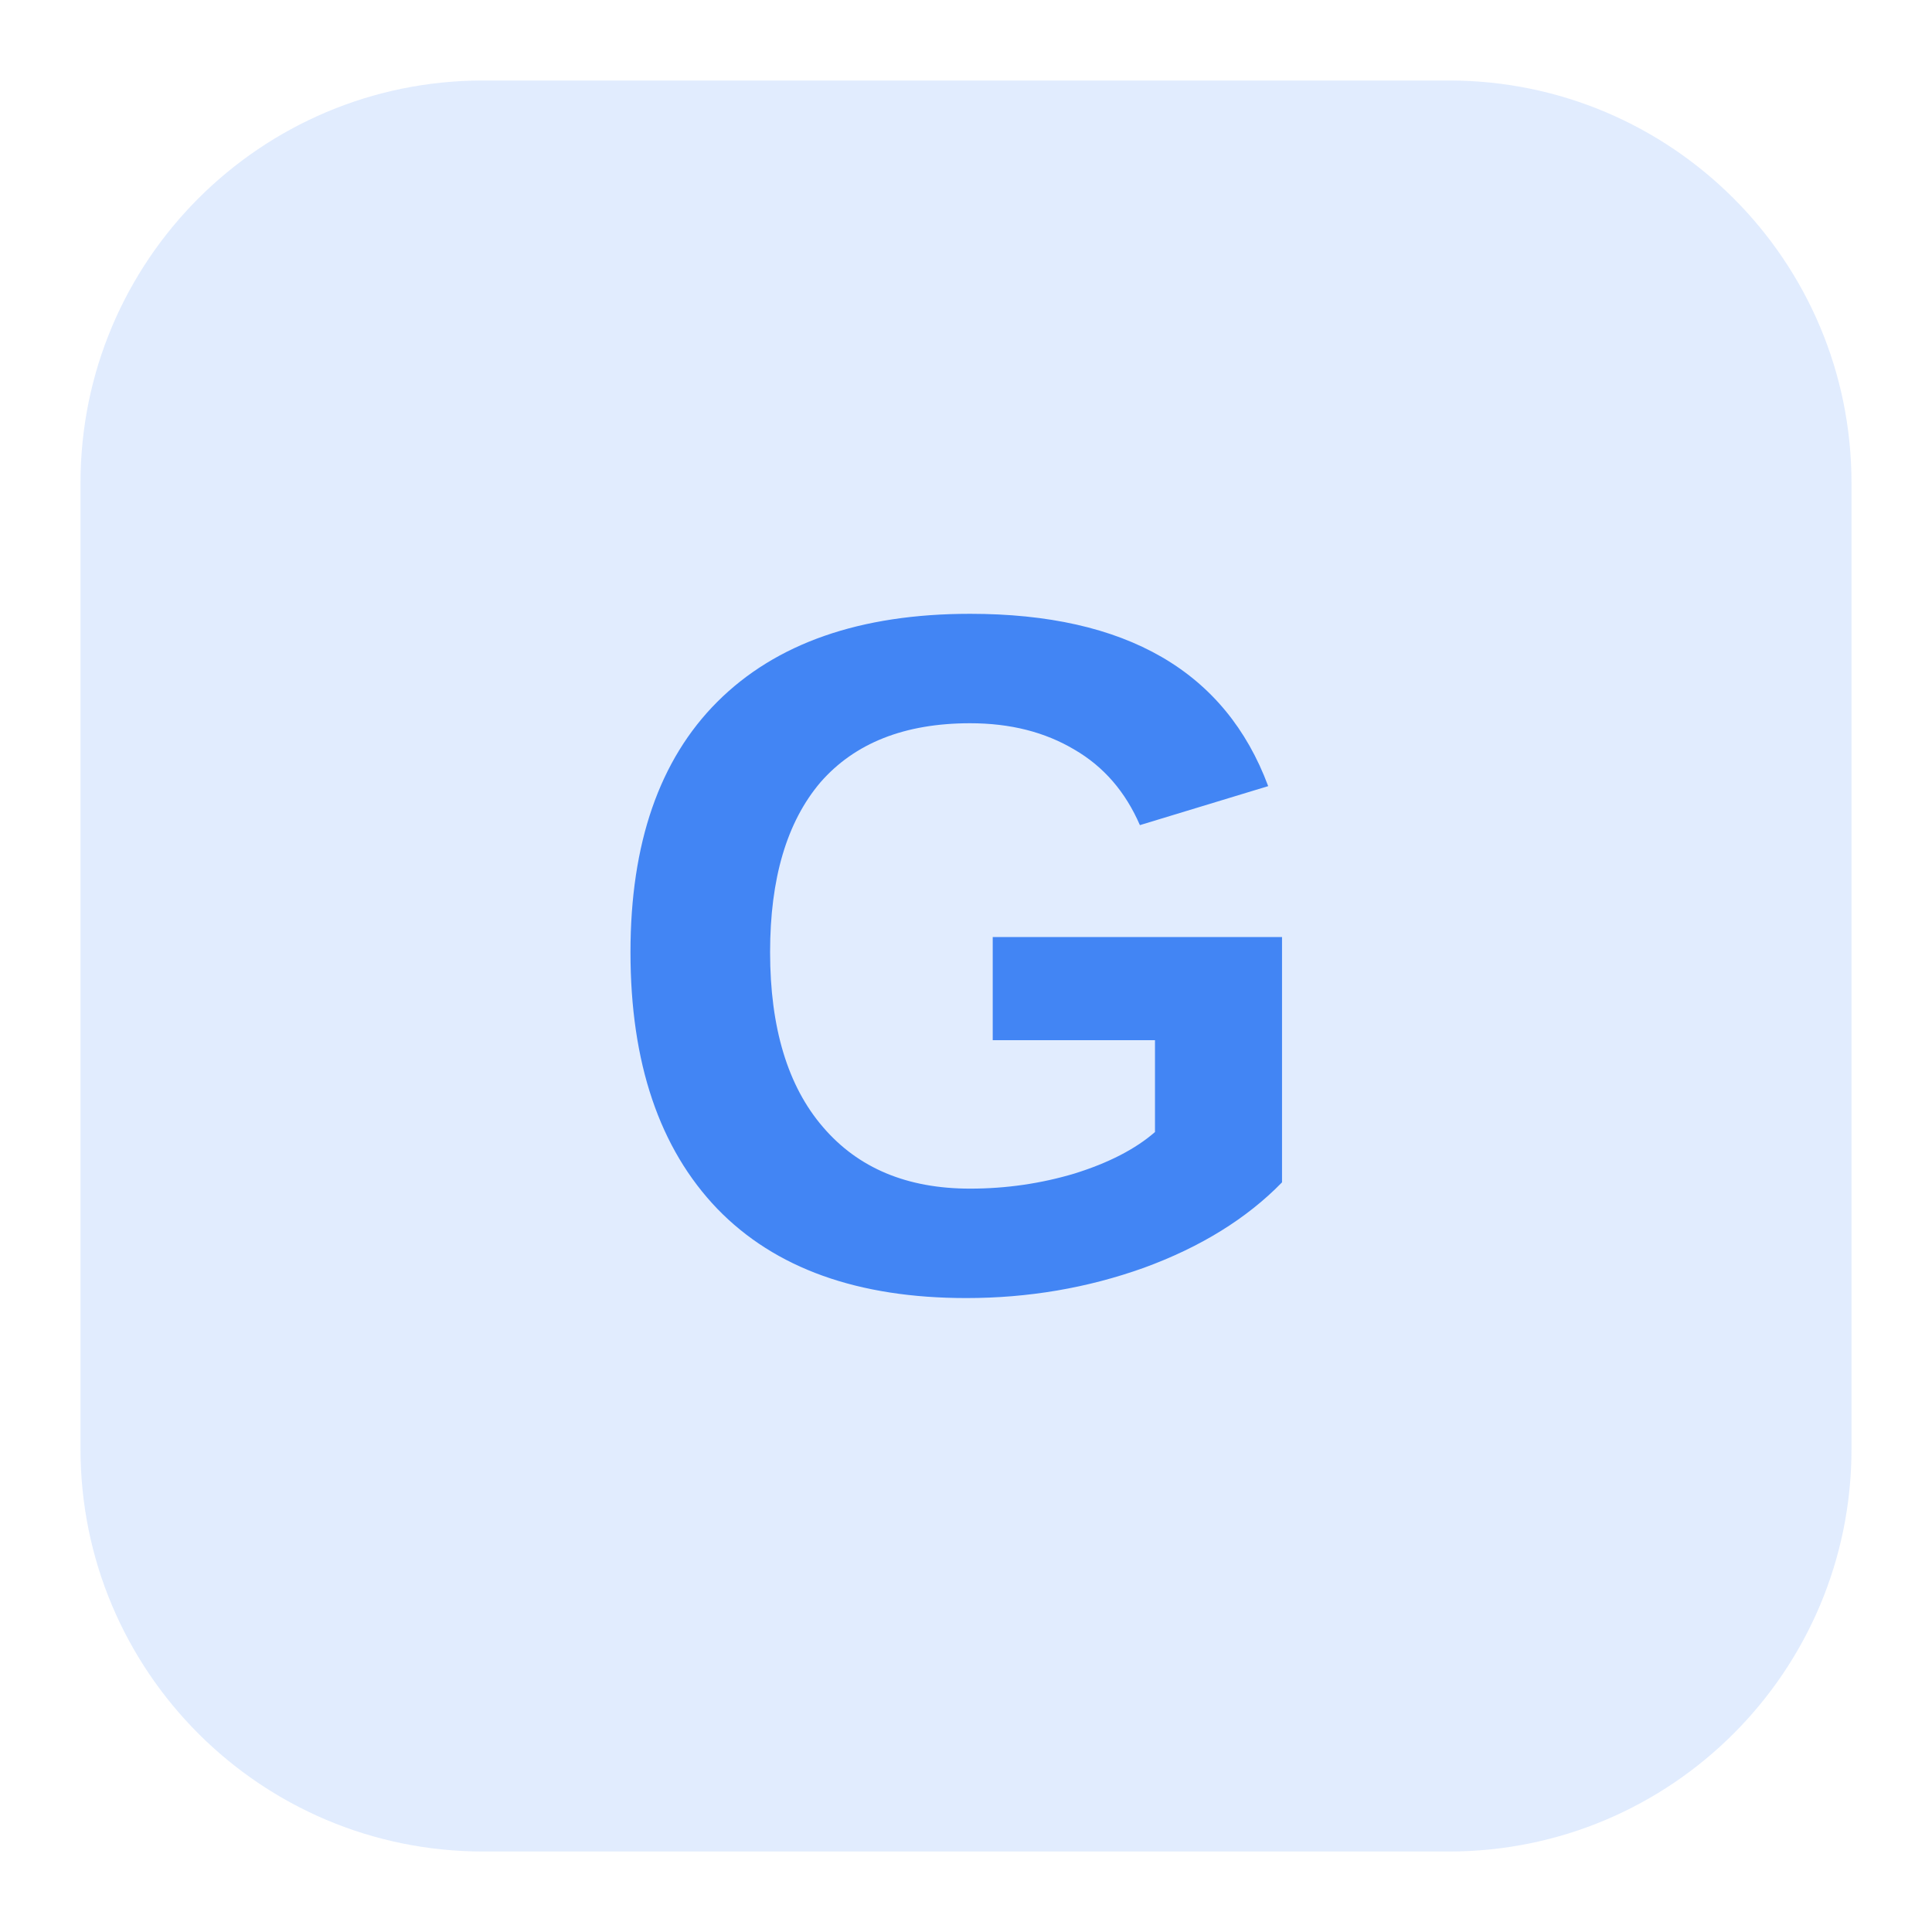
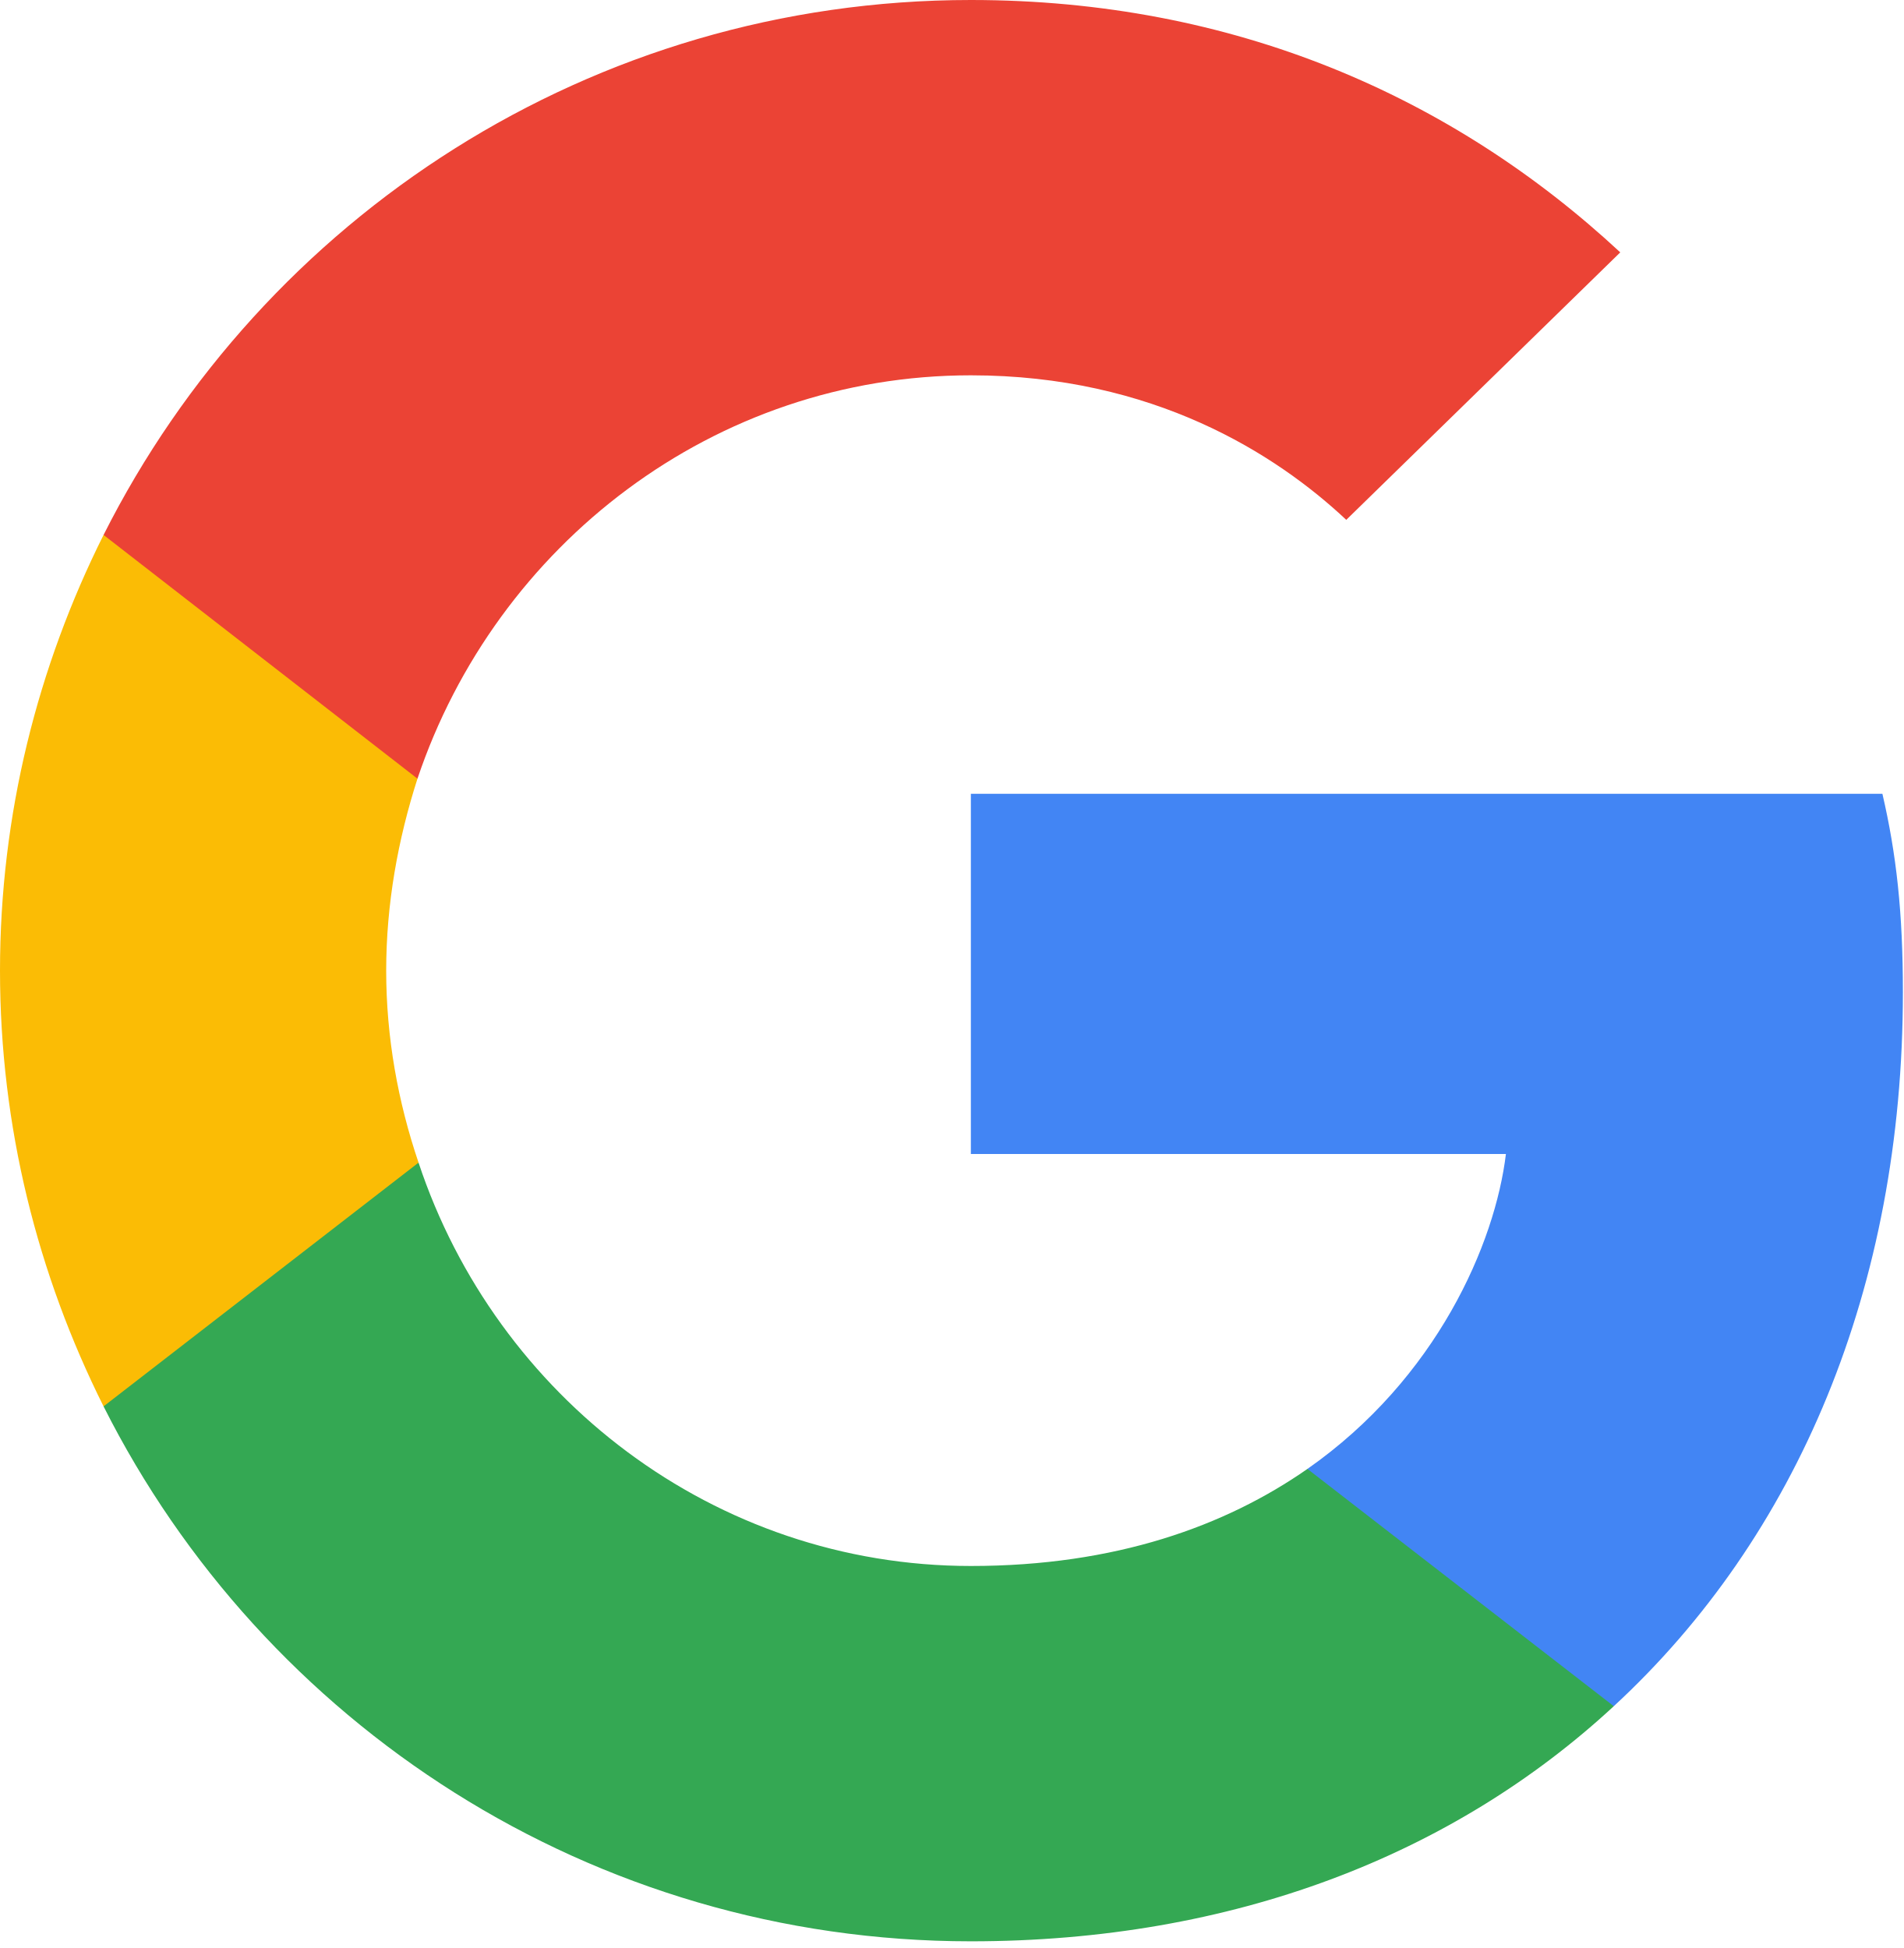
- <svg xmlns="http://www.w3.org/2000/svg" viewBox="0 0 24 24">
-   <rect x="1" y="1" width="22" height="22" rx="5" fill="#4285f4" fill-opacity=".16" />
-   <text x="12" y="16" fill="#4285f4" text-anchor="middle" font-family="Arial,sans-serif" font-size="12" font-weight="700">G</text>
+ <svg xmlns="http://www.w3.org/2000/svg" viewBox="0 0 256 262">
+   <path fill="#4285f4" d="M255.878 133.451c0-10.734-.871-18.567-2.756-26.69H130.55v48.448h71.947c-1.45 12.04-9.283 30.172-26.69 42.356l-.244 1.622l38.755 30.023l2.685.268c24.659-22.774 38.875-56.282 38.875-96.027" />
+   <path fill="#34a853" d="M130.55 261.1c35.248 0 64.839-11.605 86.453-31.622l-41.196-31.913c-11.024 7.688-25.82 13.055-45.257 13.055c-34.523 0-63.824-22.773-74.269-54.25l-1.531.13l-40.298 31.187l-.527 1.465C35.393 231.798 79.49 261.1 130.55 261.1" />
+   <path fill="#fbbc05" d="M56.281 156.37c-2.756-8.123-4.351-16.827-4.351-25.82c0-8.994 1.595-17.697 4.206-25.82l-.073-1.73L15.26 71.312l-1.335.635C5.077 89.644 0 109.517 0 130.55s5.077 40.905 13.925 58.602z" />
+   <path fill="#eb4335" d="M130.55 50.479c24.514 0 41.05 10.589 50.479 19.438l36.844-35.974C195.245 12.91 165.798 0 130.55 0C79.49 0 35.393 29.301 13.925 71.947l42.211 32.783c10.59-31.477 39.891-54.251 74.414-54.251" />
</svg>
